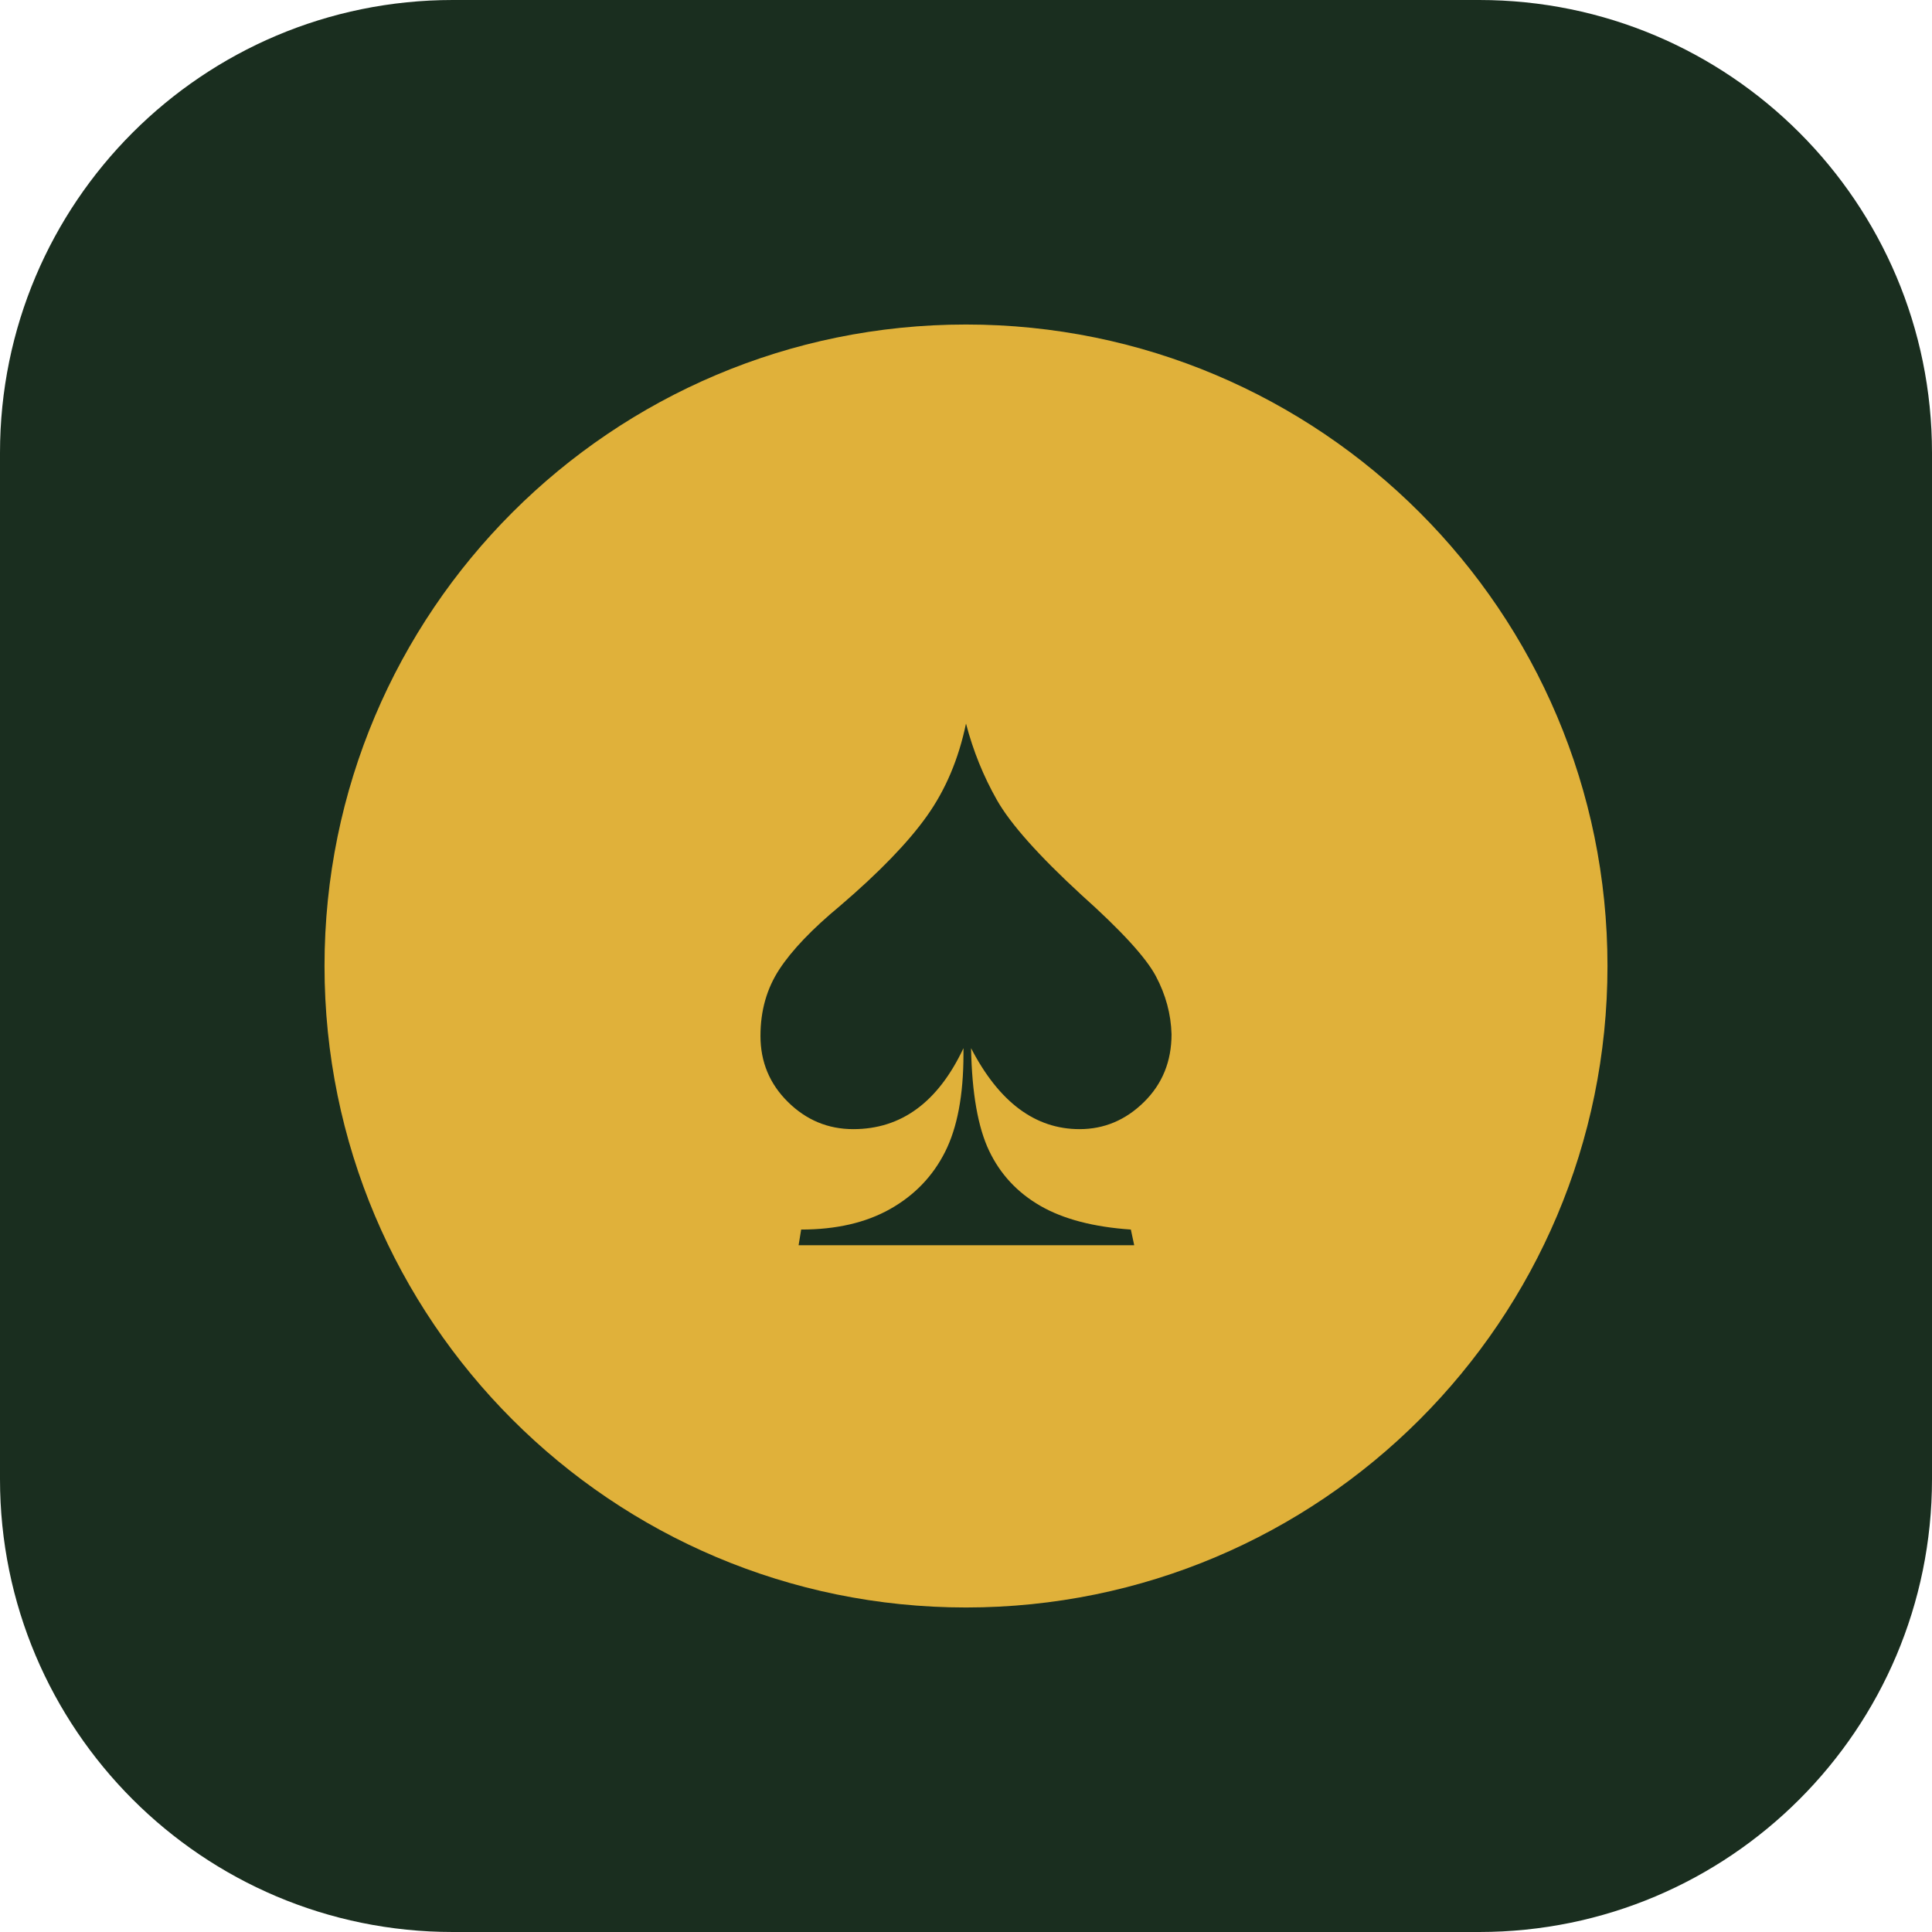
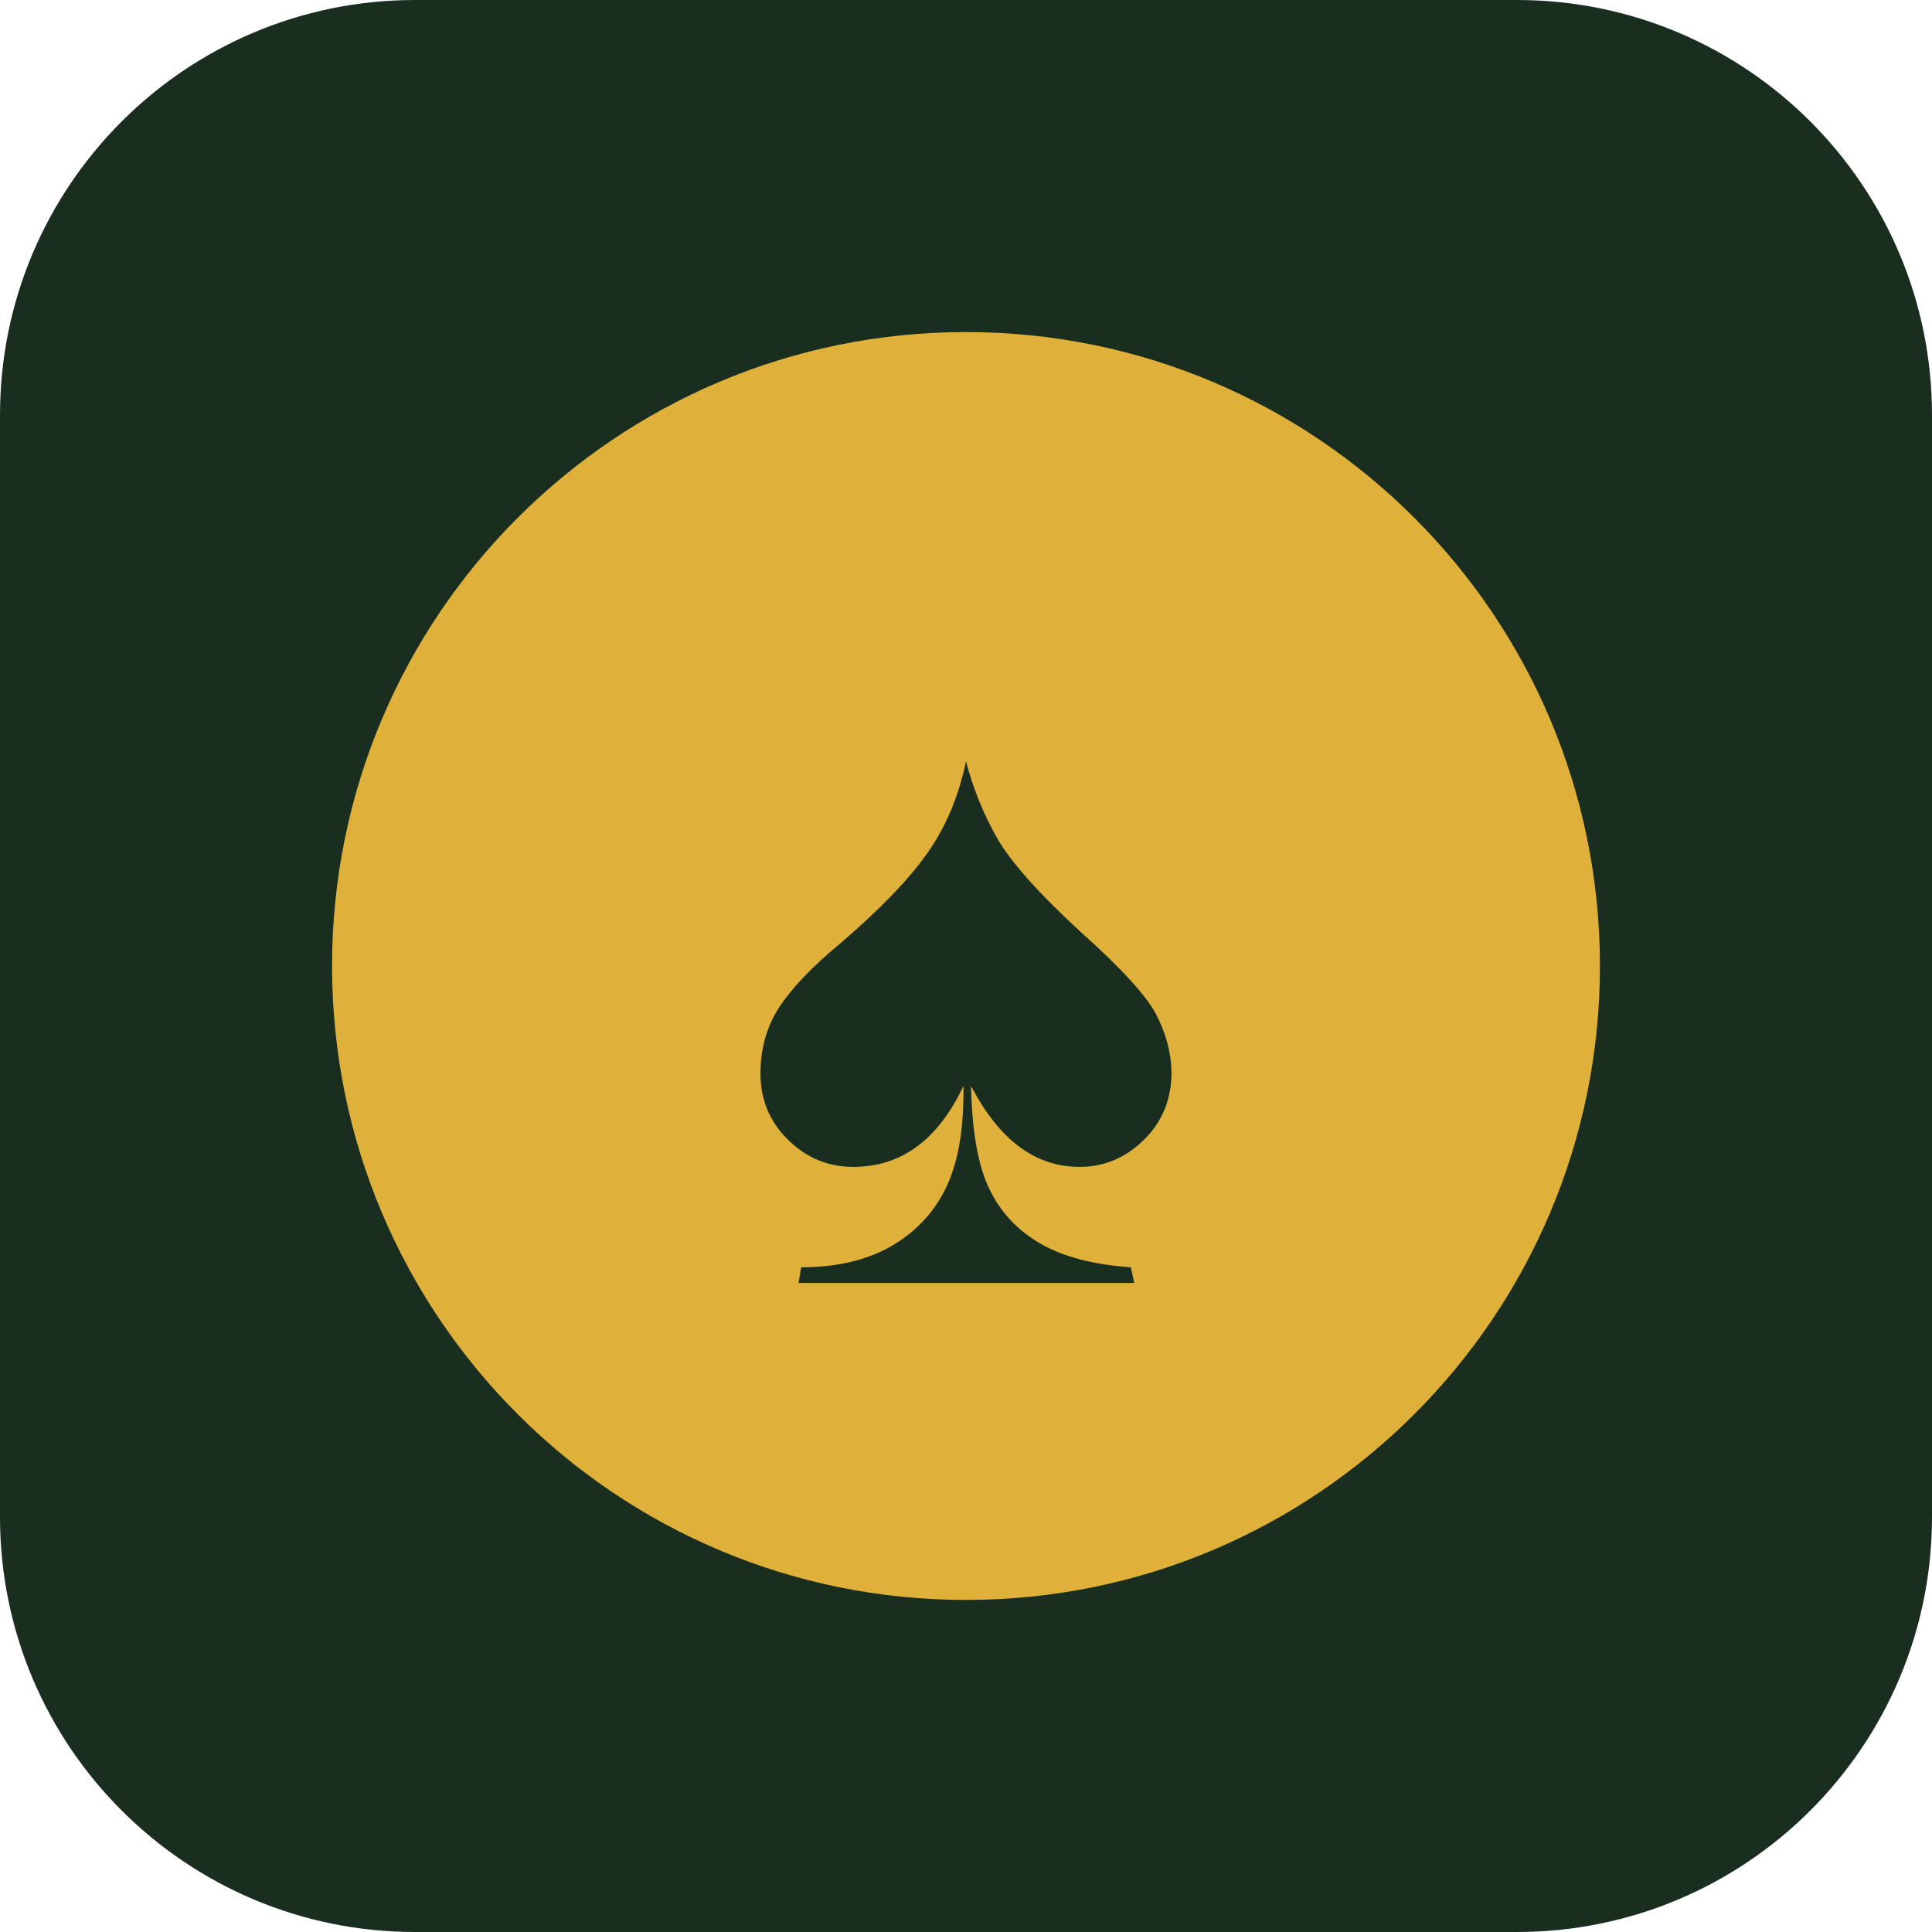
<svg xmlns="http://www.w3.org/2000/svg" width="512" height="512" viewBox="0 0 512 512">
-   <rect width="512" height="512" rx="120" fill="#1a2e1f" />
-   <circle cx="256" cy="256" r="170" fill="#e0b13a" />
-   <text x="256" y="330" text-anchor="middle" font-family="Arial, sans-serif" font-size="230" font-weight="700" fill="#1a2e1f">♠</text>
+   <rect width="512" height="512" rx="110" fill="#1a2e1f" />
+   <circle cx="256" cy="256" r="168" fill="#e0b13a" />
+   <text x="256" y="340" text-anchor="middle" font-family="Arial, sans-serif" font-size="230" font-weight="700" fill="#1a2e1f">
+     ♠
+   </text>
</svg>
